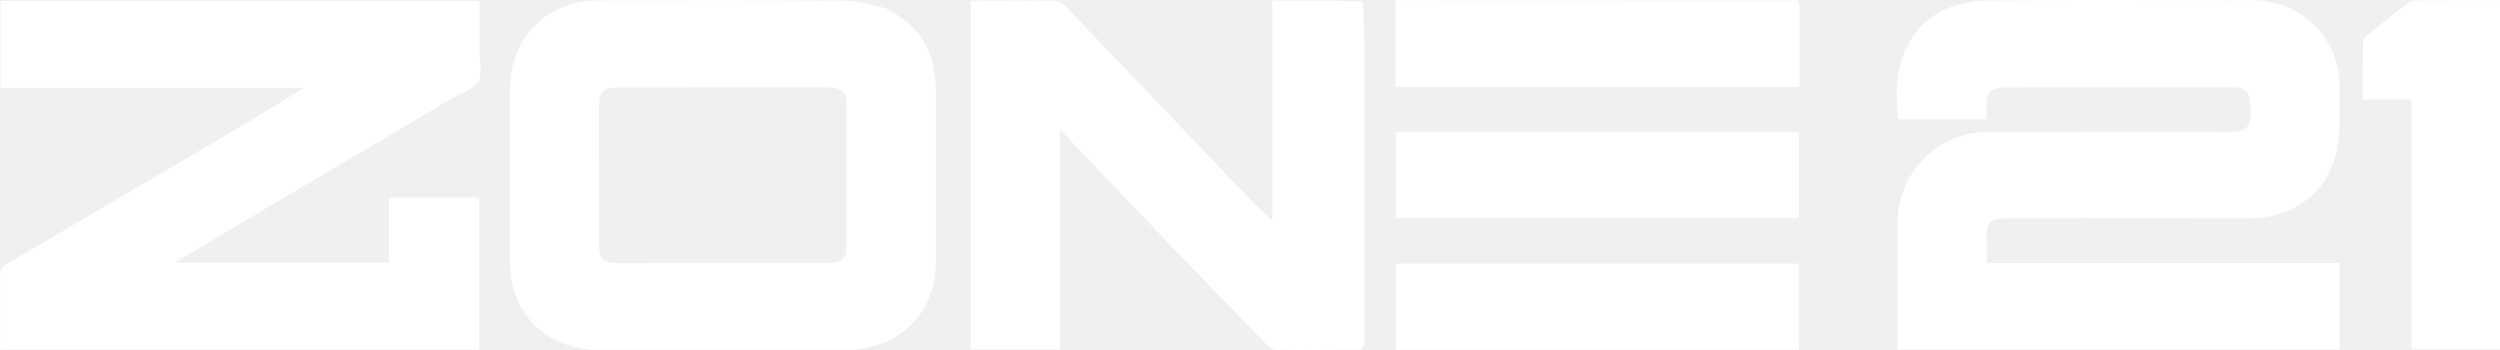
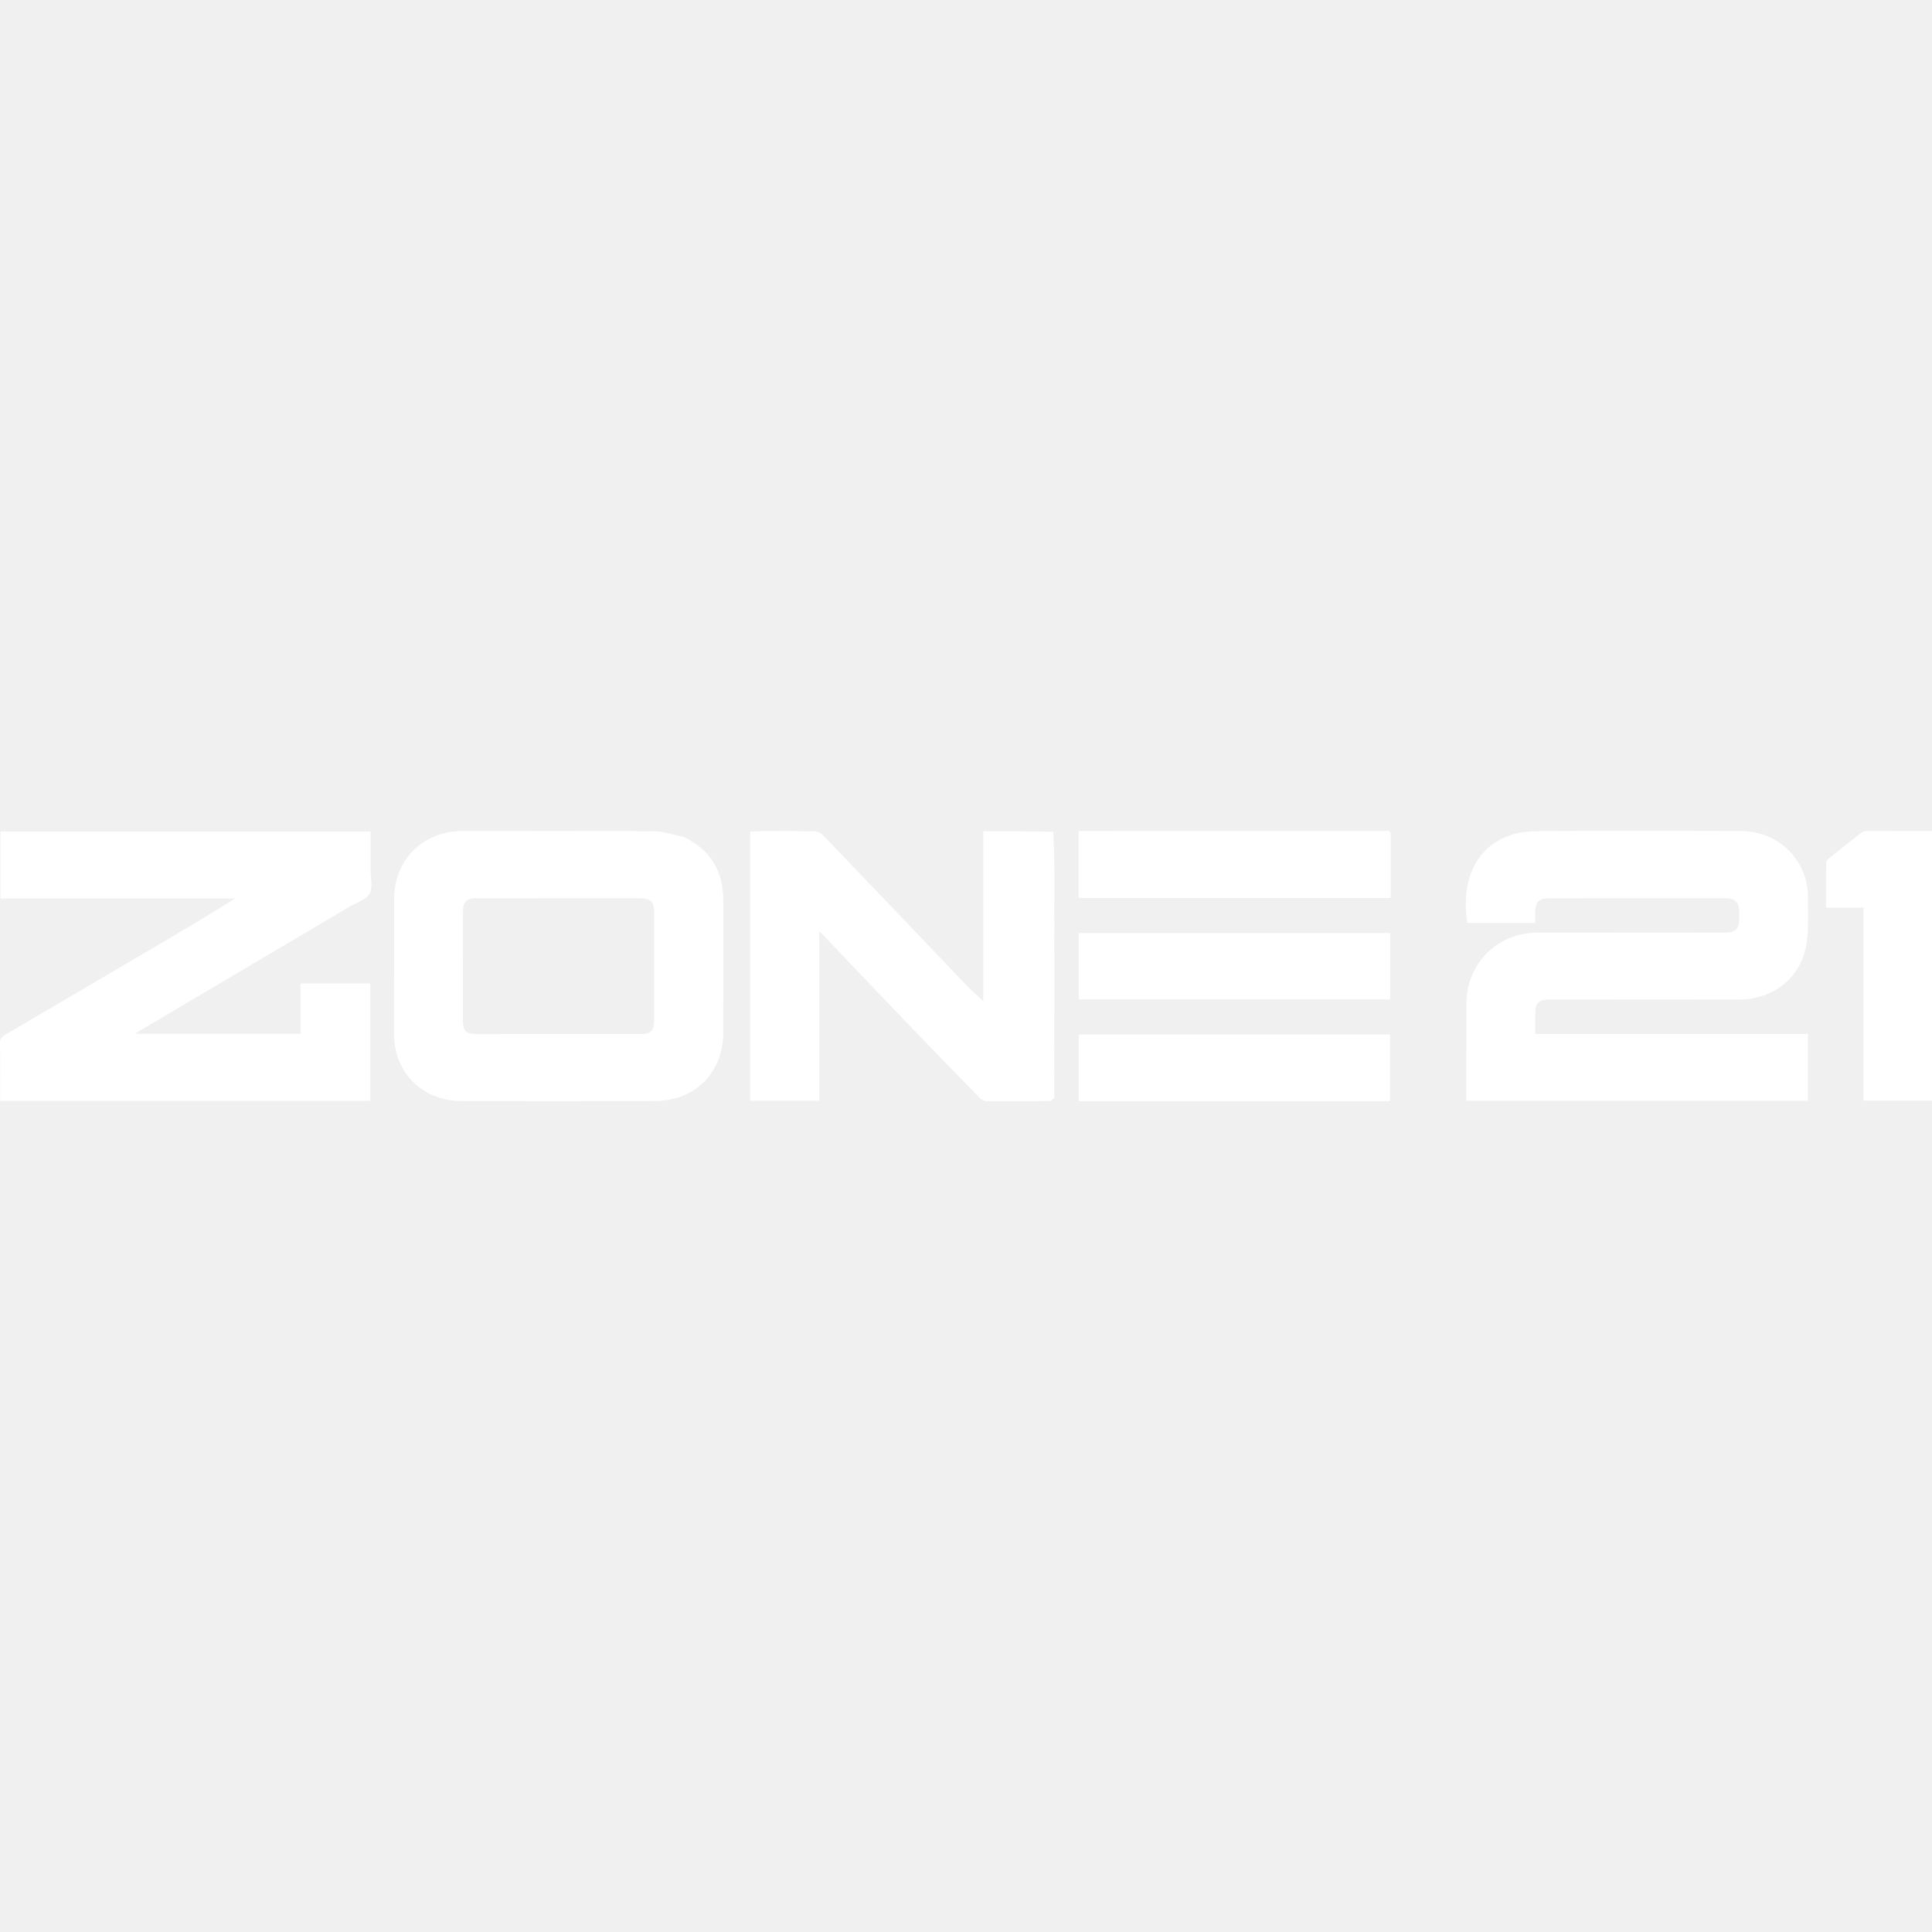
- <svg xmlns="http://www.w3.org/2000/svg" width="100%" height="100%" viewBox="0 0 250 35" version="1.1" xml:space="preserve" style="fill-rule:evenodd;clip-rule:evenodd;stroke-linejoin:round;stroke-miterlimit:2;">
-   <rect id="Plan-de-travail1" x="0" y="0" width="250" height="35" style="fill:none;" />
-   <clipPath id="_clip1">
-     <rect x="0" y="0" width="250" height="35" />
-   </clipPath>
-   <g clip-path="url(#_clip1)">
-     <g>
-       <path d="M216.047,21.825c-5.208,0.003 -10.329,0.003 -15.451,0.01c-1.528,0.002 -1.942,0.423 -1.936,1.92c0.003,0.819 0.001,1.638 0.001,2.545l35.278,0l0,8.642l-44.19,0c0,-0.524 -0,-1.001 0,-1.479c0,-3.702 -0.004,-7.403 0.002,-11.105c0.009,-5.157 3.998,-9.164 9.173,-9.175c8.04,-0.017 16.08,-0.003 24.121,-0.006c1.596,-0 2.031,-0.447 2.012,-2.036c-0.003,-0.285 -0.003,-0.57 -0.018,-0.854c-0.052,-1.053 -0.554,-1.55 -1.625,-1.555c-2.203,-0.011 -4.406,0 -6.61,0.001c-5.351,0.002 -10.701,0.002 -16.052,0.004c-1.708,0.001 -2.075,0.355 -2.103,2.031c-0.006,0.367 -0.001,0.734 -0.001,1.167l-8.775,0c-1.033,-6.4 1.887,-11.799 8.946,-11.882c8.812,-0.103 17.625,-0.029 26.438,-0.024c4.838,0.003 8.649,3.701 8.687,8.492c0.017,2.129 0.129,4.301 -0.236,6.379c-0.73,4.156 -4.302,6.916 -8.562,6.932c-3.004,0.012 -6.009,-0.005 -9.099,-0.009Z" style="fill:#fff;fill-rule:nonzero;" />
-       <path d="M0.014,33.49c0.001,-2.049 0.022,-4.014 -0.013,-5.978c-0.01,-0.527 0.166,-0.82 0.611,-1.08c6.43,-3.764 12.851,-7.543 19.274,-11.318c3.514,-2.065 7.028,-4.131 10.52,-6.342l-30.337,0l0,-8.674l47.892,0c0,1.721 0.005,3.421 -0.002,5.121c-0.004,0.994 0.308,2.186 -0.134,2.927c-0.463,0.774 -1.655,1.122 -2.536,1.643c-9.138,5.405 -18.277,10.807 -27.416,16.211c-0.087,0.051 -0.163,0.121 -0.359,0.27l21.381,0l0,-6.516l9.027,0l0,15.19l-47.907,0c0,-0.48 0,-0.925 0.001,-1.453Z" style="fill:#fff;fill-rule:nonzero;" />
-       <path d="M88.506,0.808c3.475,1.686 5.085,4.448 5.087,8.186c0.002,5.723 0.01,11.447 -0.007,17.17c-0.015,5.166 -3.687,8.805 -8.89,8.812c-8.326,0.011 -16.653,0.015 -24.979,0.003c-5.045,-0.008 -8.73,-3.692 -8.73,-8.689c-0,-5.809 -0.002,-11.618 0.008,-17.426c0.009,-5.137 3.731,-8.826 8.889,-8.827c8.24,-0.001 16.481,-0.034 24.721,0.03c1.283,0.01 2.562,0.463 3.901,0.742m-23.484,7.928c-1.115,-0.001 -2.23,-0.009 -3.345,0c-1.316,0.011 -1.77,0.449 -1.772,1.73c-0.007,4.695 -0.008,9.39 -0.004,14.085c0.001,1.348 0.428,1.758 1.813,1.758c7.034,0.002 14.067,0.002 21.101,-0.001c1.433,-0.001 1.83,-0.399 1.831,-1.833c0.004,-4.581 0.003,-9.162 0.001,-13.743c-0.001,-1.617 -0.387,-1.998 -2.041,-1.998c-5.804,-0.002 -11.608,0.001 -17.584,0.002Z" style="fill:#fff;fill-rule:nonzero;" />
-       <path d="M136.437,34.554c-0.193,0.145 -0.385,0.415 -0.58,0.418c-2.746,0.032 -5.493,0.04 -8.239,0.011c-0.292,-0.003 -0.647,-0.211 -0.861,-0.431c-3.288,-3.369 -6.569,-6.745 -9.829,-10.14c-3.537,-3.684 -7.05,-7.39 -10.574,-11.087c-0.072,-0.076 -0.151,-0.145 -0.339,-0.323l0,21.933l-8.944,0l0,-34.838c0.271,-0.014 0.545,-0.04 0.819,-0.041c2.489,-0.003 4.978,-0.021 7.467,0.018c0.375,0.006 0.848,0.188 1.103,0.454c6.222,6.485 12.417,12.996 18.629,19.491c0.66,0.69 1.392,1.313 2.142,2.016l0,-21.971c3.027,0 5.989,0 9.049,0.073c0.123,1.837 0.149,3.602 0.157,5.439c-0.007,0.42 0.005,0.768 -0.006,1.193c-0.01,0.826 0.004,1.574 -0,2.394c-0.006,0.363 0.007,0.655 -0.004,1.023c-0.007,0.654 0.008,1.233 0.005,1.889c-0.006,0.821 0.007,1.564 -0.004,2.385c-0.008,0.997 0.008,1.916 0.005,2.912c-0.004,0.707 0.01,1.336 0.001,2.043c-0.01,1.225 0.004,2.372 -0,3.595c-0.008,0.65 0.003,1.223 -0.01,1.872c-0.008,0.711 0.007,1.347 0.005,2.037c-0.006,0.13 0.006,0.205 -0.004,0.351c-0.007,0.368 0.009,0.665 0.006,1.036c-0.007,0.535 0.004,0.996 -0.007,1.531c-0.007,0.597 0.008,1.119 0.006,1.716c-0.005,0.535 0.008,0.995 -0.003,1.53c-0.012,0.54 -0,1.005 0.011,1.471Z" style="fill:#fff;fill-rule:nonzero;" />
-       <path d="M179.952,0.579c-0,2.748 -0,5.416 -0,8.123l-40.384,0l0,-8.673c0.649,0 1.243,-0 1.838,0c12.562,0.001 25.124,0 37.686,0.014c0.327,0 0.881,-0.26 0.86,0.537Z" style="fill:#fff;fill-rule:nonzero;" />
-       <path d="M161.441,34.983c-7.317,0 -14.548,0 -21.851,0l0,-8.623l40.293,0l0,8.623c-6.135,0 -12.246,0 -18.443,0Z" style="fill:#fff;fill-rule:nonzero;" />
-       <path d="M143.926,21.821c-1.482,-0 -2.878,-0 -4.336,-0l0,-8.595l40.297,0l0,8.595c-11.941,0 -23.908,0 -35.961,-0Z" style="fill:#fff;fill-rule:nonzero;" />
-       <path d="M241.143,12.825c0,-0.99 0,-1.895 0,-2.881l-4.856,0c0,-2.007 -0.013,-3.934 0.019,-5.859c0.003,-0.196 0.245,-0.426 0.429,-0.575c1.334,-1.075 2.677,-2.138 4.031,-3.188c0.188,-0.146 0.449,-0.28 0.677,-0.282c2.83,-0.019 5.659,-0.012 8.556,-0.012l0,34.889l-8.857,0c0,-7.377 0,-14.692 0,-22.092Z" style="fill:#fff;fill-rule:nonzero;" />
-     </g>
+ <svg xmlns="http://www.w3.org/2000/svg" width="100%" height="100%" viewBox="0 0 500 500" version="1.1" xml:space="preserve" style="fill-rule:evenodd;clip-rule:evenodd;stroke-linejoin:round;stroke-miterlimit:2;">
+   <g>
+     <path d="M432.095,258.651c-10.416,0.006 -20.658,0.006 -30.902,0.02c-3.056,0.004 -3.884,0.846 -3.872,3.84c0.006,1.638 0.002,3.276 0.002,5.09l70.556,0l0,17.284l-88.38,0l0,-2.958c0,-7.404 -0.008,-14.806 0.004,-22.21c0.018,-10.314 7.996,-18.328 18.346,-18.35c16.08,-0.034 32.16,-0.006 48.242,-0.012c3.192,0 4.062,-0.894 4.024,-4.072c-0.006,-0.57 -0.006,-1.14 -0.036,-1.708c-0.104,-2.106 -1.108,-3.1 -3.25,-3.11c-4.406,-0.022 -8.812,0 -13.22,0.002c-10.702,0.004 -21.402,0.004 -32.104,0.008c-3.416,0.002 -4.15,0.71 -4.206,4.062c-0.012,0.734 -0.002,1.468 -0.002,2.334l-17.55,0c-2.066,-12.8 3.774,-23.598 17.892,-23.764c17.624,-0.206 35.25,-0.058 52.876,-0.048c9.676,0.006 17.298,7.402 17.374,16.984c0.034,4.258 0.258,8.602 -0.472,12.758c-1.46,8.312 -8.604,13.832 -17.124,13.864c-6.008,0.024 -12.018,-0.01 -18.198,-0.018l0,0.004Z" style="fill:#fff;fill-rule:nonzero;" />
+     <path d="M0.027,281.981c0.002,-4.098 0.044,-8.028 -0.026,-11.956c-0.02,-1.054 0.332,-1.64 1.222,-2.16c12.86,-7.528 25.702,-15.086 38.548,-22.636c7.028,-4.13 14.056,-8.262 21.04,-12.684l-60.674,0l0,-17.348l95.784,0c0,3.442 0.01,6.842 -0.004,10.242c-0.008,1.988 0.616,4.372 -0.268,5.854c-0.926,1.548 -3.31,2.244 -5.072,3.286c-18.276,10.81 -36.554,21.614 -54.832,32.422c-0.174,0.102 -0.326,0.242 -0.718,0.54l42.762,0l0,-13.032l18.054,0l0,30.38l-95.814,0c-0,-0.96 -0,-1.85 0.002,-2.906l-0.004,-0.002Z" style="fill:#fff;fill-rule:nonzero;" />
+     <path d="M177.012,216.616c6.95,3.372 10.17,8.896 10.174,16.372c0.004,11.446 0.02,22.894 -0.014,34.34c-0.03,10.332 -7.374,17.61 -17.78,17.624c-16.652,0.022 -33.306,0.03 -49.958,0.006c-10.09,-0.016 -17.46,-7.384 -17.46,-17.378c0,-11.618 -0.004,-23.236 0.016,-34.852c0.018,-10.274 7.462,-17.652 17.778,-17.654c16.48,-0.002 32.962,-0.068 49.442,0.06c2.566,0.02 5.124,0.926 7.802,1.484m-46.968,15.856c-2.23,-0.002 -4.46,-0.018 -6.69,0c-2.632,0.022 -3.54,0.898 -3.544,3.46c-0.014,9.39 -0.016,18.78 -0.008,28.17c0.002,2.696 0.856,3.516 3.626,3.516c14.068,0.004 28.134,0.004 42.202,-0.002c2.866,-0.002 3.66,-0.798 3.662,-3.666c0.008,-9.162 0.006,-18.324 0.002,-27.486c-0.002,-3.234 -0.774,-3.996 -4.082,-3.996c-11.608,-0.004 -23.216,0.002 -35.168,0.004Z" style="fill:#fff;fill-rule:nonzero;" />
+     <path d="M272.874,284.109c-0.386,0.29 -0.77,0.83 -1.16,0.836c-5.492,0.064 -10.986,0.08 -16.478,0.022c-0.584,-0.006 -1.294,-0.422 -1.722,-0.862c-6.576,-6.738 -13.138,-13.49 -19.658,-20.28c-7.074,-7.368 -14.1,-14.78 -21.148,-22.174c-0.144,-0.152 -0.302,-0.29 -0.678,-0.646l0,43.866l-17.888,0l0,-69.676c0.542,-0.028 1.09,-0.08 1.638,-0.082c4.978,-0.006 9.956,-0.042 14.934,0.036c0.75,0.012 1.696,0.376 2.206,0.908c12.444,12.97 24.834,25.992 37.258,38.982c1.32,1.38 2.784,2.626 4.284,4.032l0,-43.942c6.054,0 11.978,0 18.098,0.146c0.246,3.674 0.298,7.204 0.314,10.878c-0.014,0.84 0.01,1.536 -0.012,2.386c-0.02,1.652 0.008,3.148 0,4.788c-0.012,0.726 0.014,1.31 -0.008,2.046c-0.014,1.308 0.016,2.466 0.01,3.778c-0.012,1.642 0.014,3.128 -0.008,4.77c-0.016,1.994 0.016,3.832 0.01,5.824c-0.008,1.414 0.02,2.672 0.002,4.086c-0.02,2.45 0.008,4.744 0,7.19c-0.016,1.3 0.006,2.446 -0.02,3.744c-0.016,1.422 0.014,2.694 0.01,4.074c-0.012,0.26 0.012,0.41 -0.008,0.702c-0.014,0.736 0.018,1.33 0.012,2.072c-0.014,1.07 0.008,1.992 -0.014,3.062c-0.014,1.194 0.016,2.238 0.012,3.432c-0.01,1.07 0.016,1.99 -0.006,3.06c-0.024,1.08 0,2.01 0.022,2.942l-0.002,0Z" style="fill:#fff;fill-rule:nonzero;" />
+     <path d="M359.905,216.158l0,16.246l-80.768,0l0,-17.346l3.676,0c25.124,0.002 50.248,0 75.372,0.028c0.654,0 1.762,-0.52 1.72,1.074l0,-0.002Z" style="fill:#fff;fill-rule:nonzero;" />
+     <path d="M322.882,284.967l-43.702,0l0,-17.246l80.586,0l0,17.246l-36.886,0l0.002,0Z" style="fill:#fff;fill-rule:nonzero;" />
+     <rect x="279.18" y="241.452" width="80.594" height="17.19" style="fill:#fff;fill-rule:nonzero;" />
+     <path d="M482.287,240.65l0,-5.762l-9.712,0c0,-4.014 -0.026,-7.868 0.038,-11.718c0.006,-0.392 0.49,-0.852 0.858,-1.15c2.668,-2.15 5.354,-4.276 8.062,-6.376c0.376,-0.292 0.898,-0.56 1.354,-0.564c5.66,-0.038 11.318,-0.024 17.112,-0.024l0,69.778l-17.714,0l0,-44.184l0.002,0Z" style="fill:#fff;fill-rule:nonzero;" />
  </g>
</svg>
